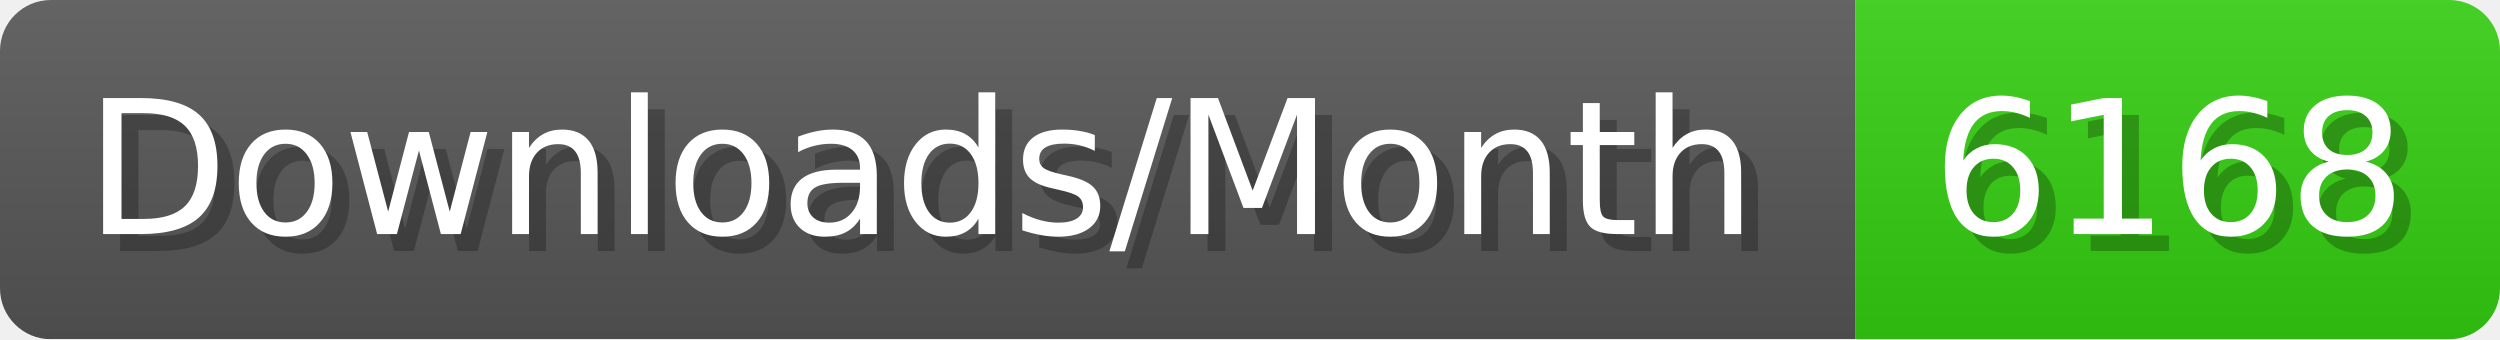
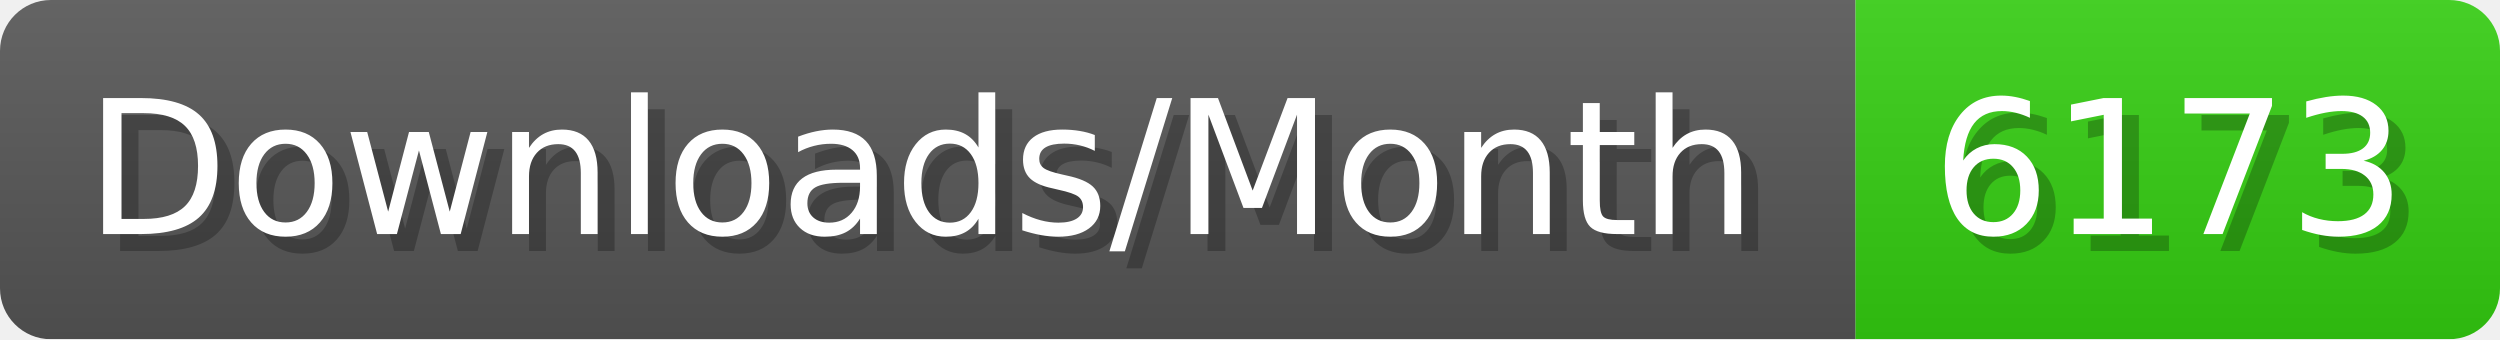
- <svg xmlns="http://www.w3.org/2000/svg" width="147.4" height="20" viewBox="0 0 1474 200" role="img" aria-label="Downloads/Month: 6168">
+ <svg xmlns="http://www.w3.org/2000/svg" width="147.4" height="20" viewBox="0 0 1474 200" role="img" aria-label="Downloads/Month: 6173">
  <linearGradient id="YlXUI" x2="0" y2="100%">
    <stop offset="0" stop-opacity=".1" stop-color="#EEE" />
    <stop offset="1" stop-opacity=".1" />
  </linearGradient>
  <mask id="JHhop">
    <rect width="1474" height="200" rx="30" fill="#FFF" />
  </mask>
  <g mask="url(#JHhop)">
    <rect width="1094" height="200" fill="#555" />
    <rect width="380" height="200" fill="#3C1" x="1094" />
    <rect width="1474" height="200" fill="url(#YlXUI)" />
  </g>
  <g aria-hidden="true" fill="#fff" text-anchor="start" font-family="Verdana,DejaVu Sans,sans-serif" font-size="110">
    <text x="60" y="148" textLength="994" fill="#000" opacity="0.25">Downloads/Month</text>
    <text x="50" y="138" textLength="994">Downloads/Month</text>
-     <text x="1149" y="148" textLength="280" fill="#000" opacity="0.25">6168</text>
-     <text x="1139" y="138" textLength="280">6168</text>
+     <text x="1149" y="148" textLength="280" fill="#000" opacity="0.25">6173</text>
+     <text x="1139" y="138" textLength="280">6173</text>
  </g>
</svg>
